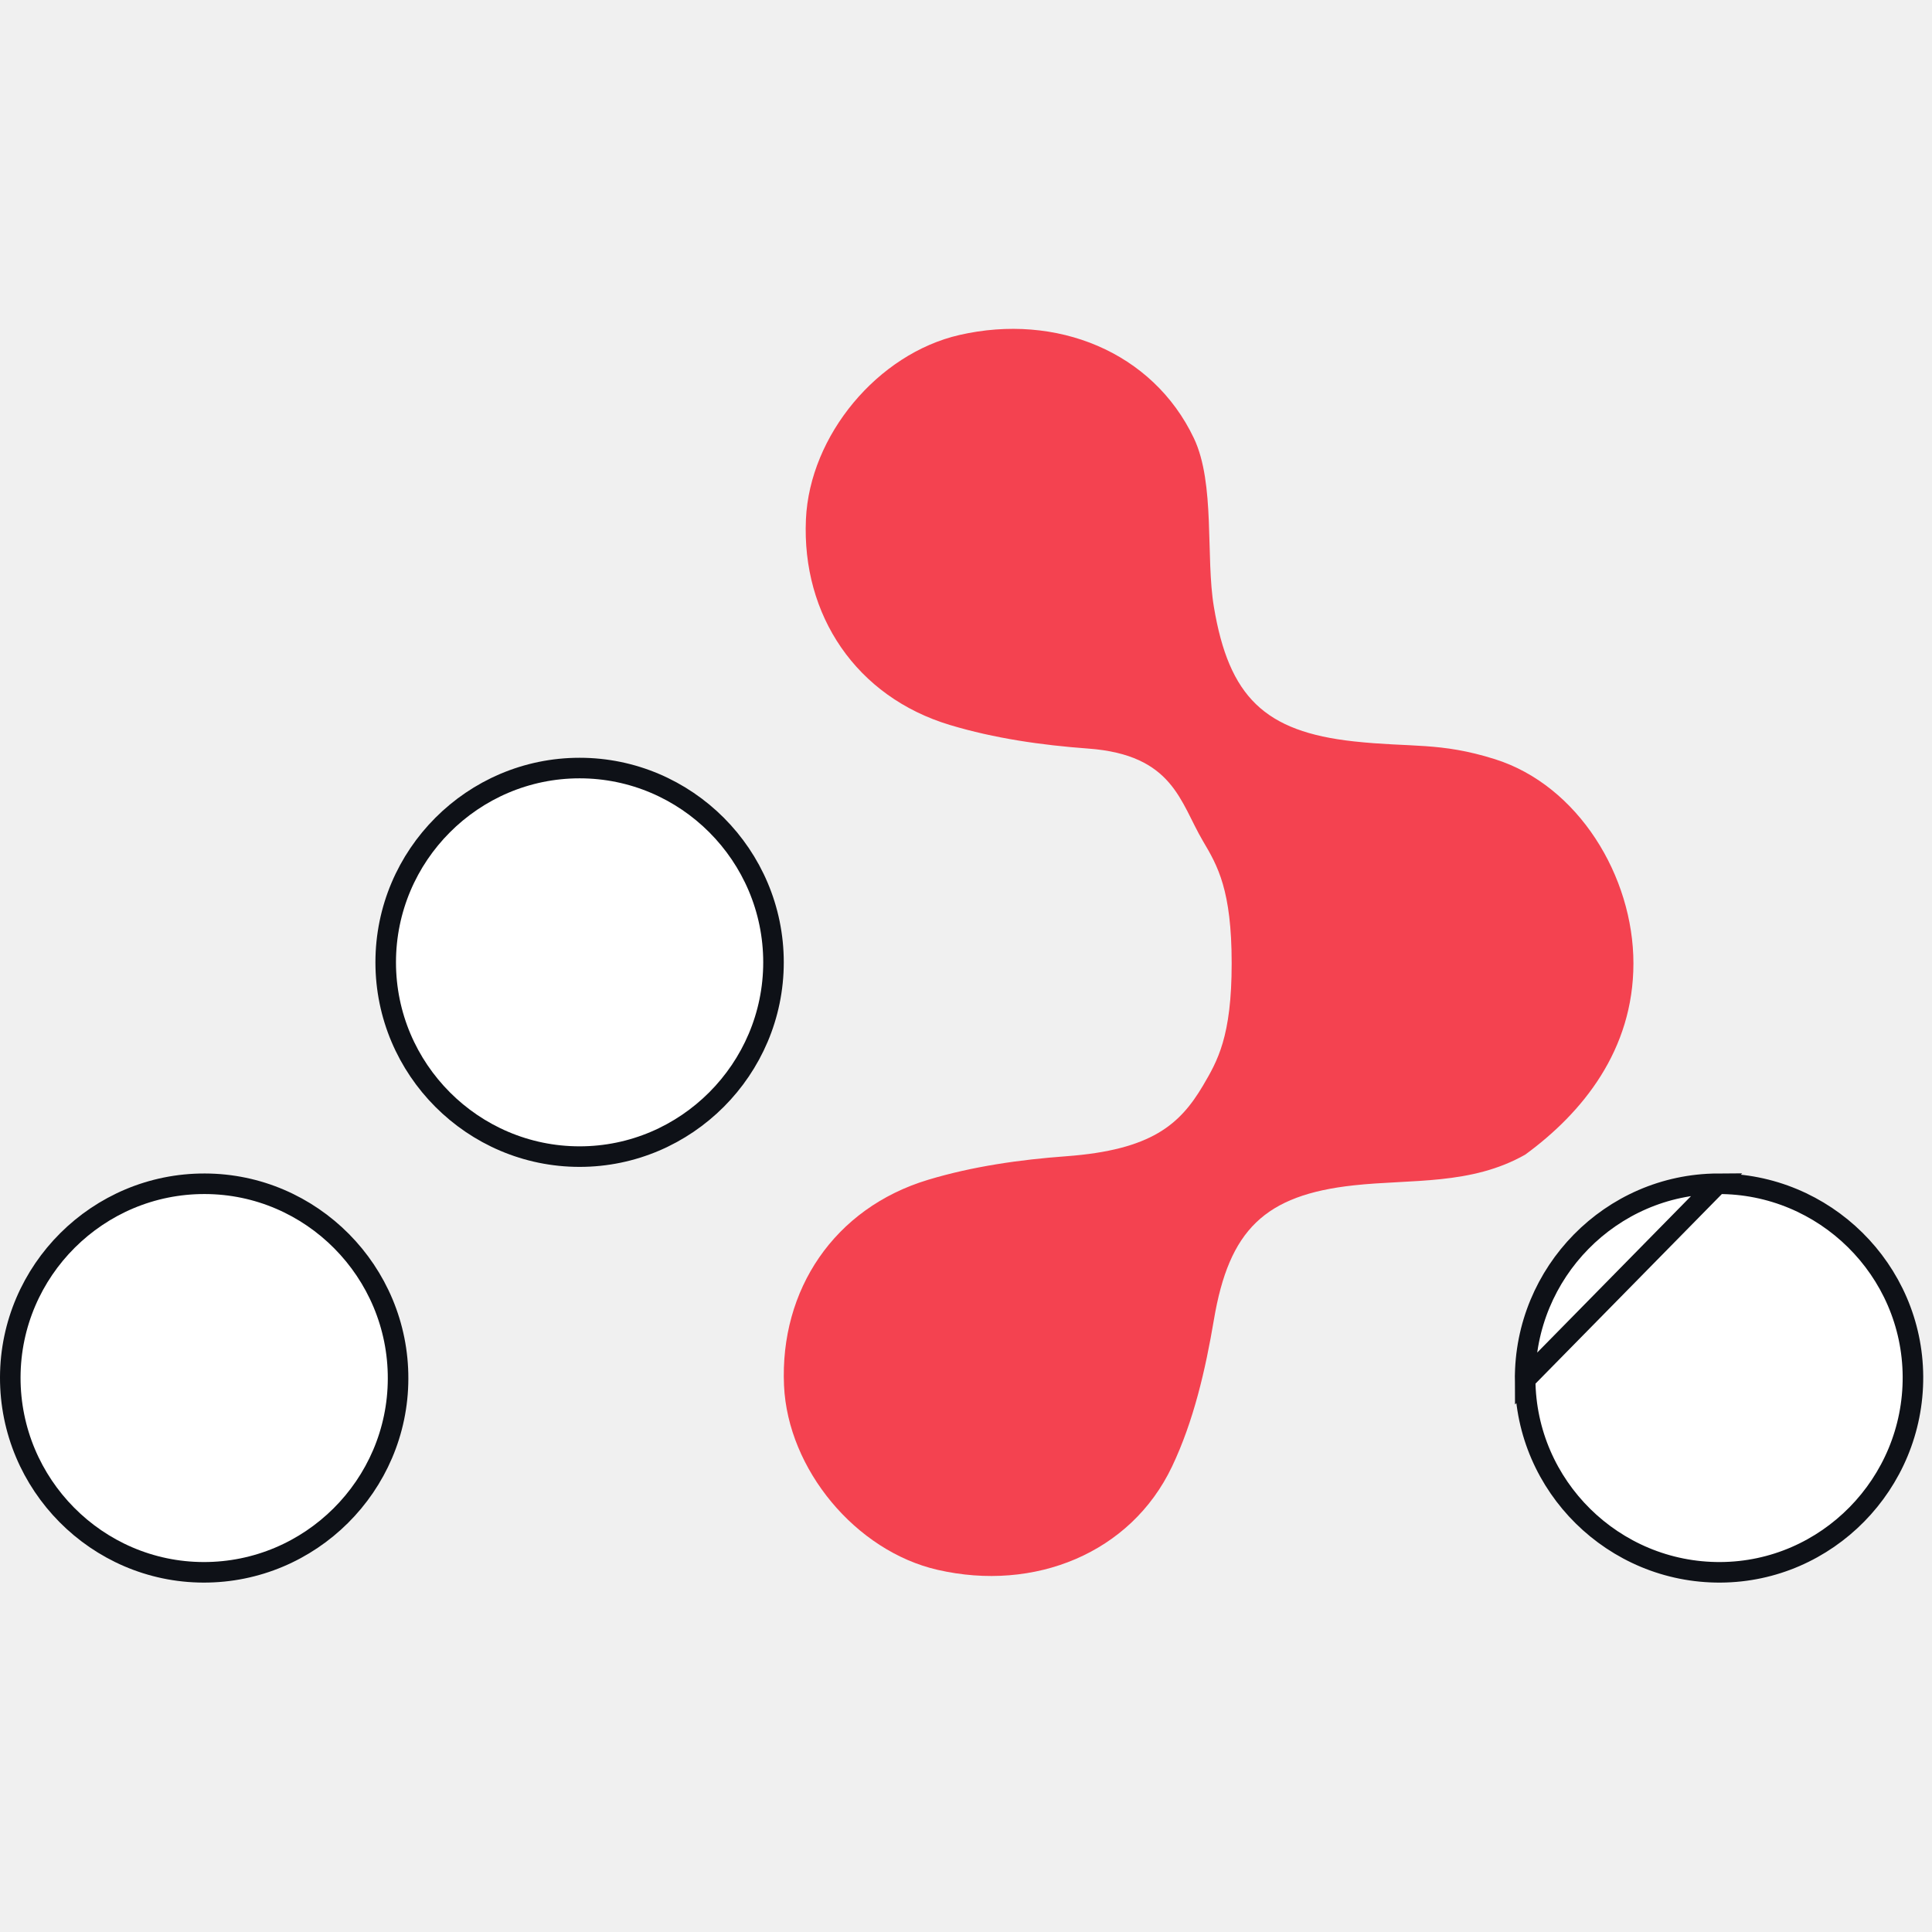
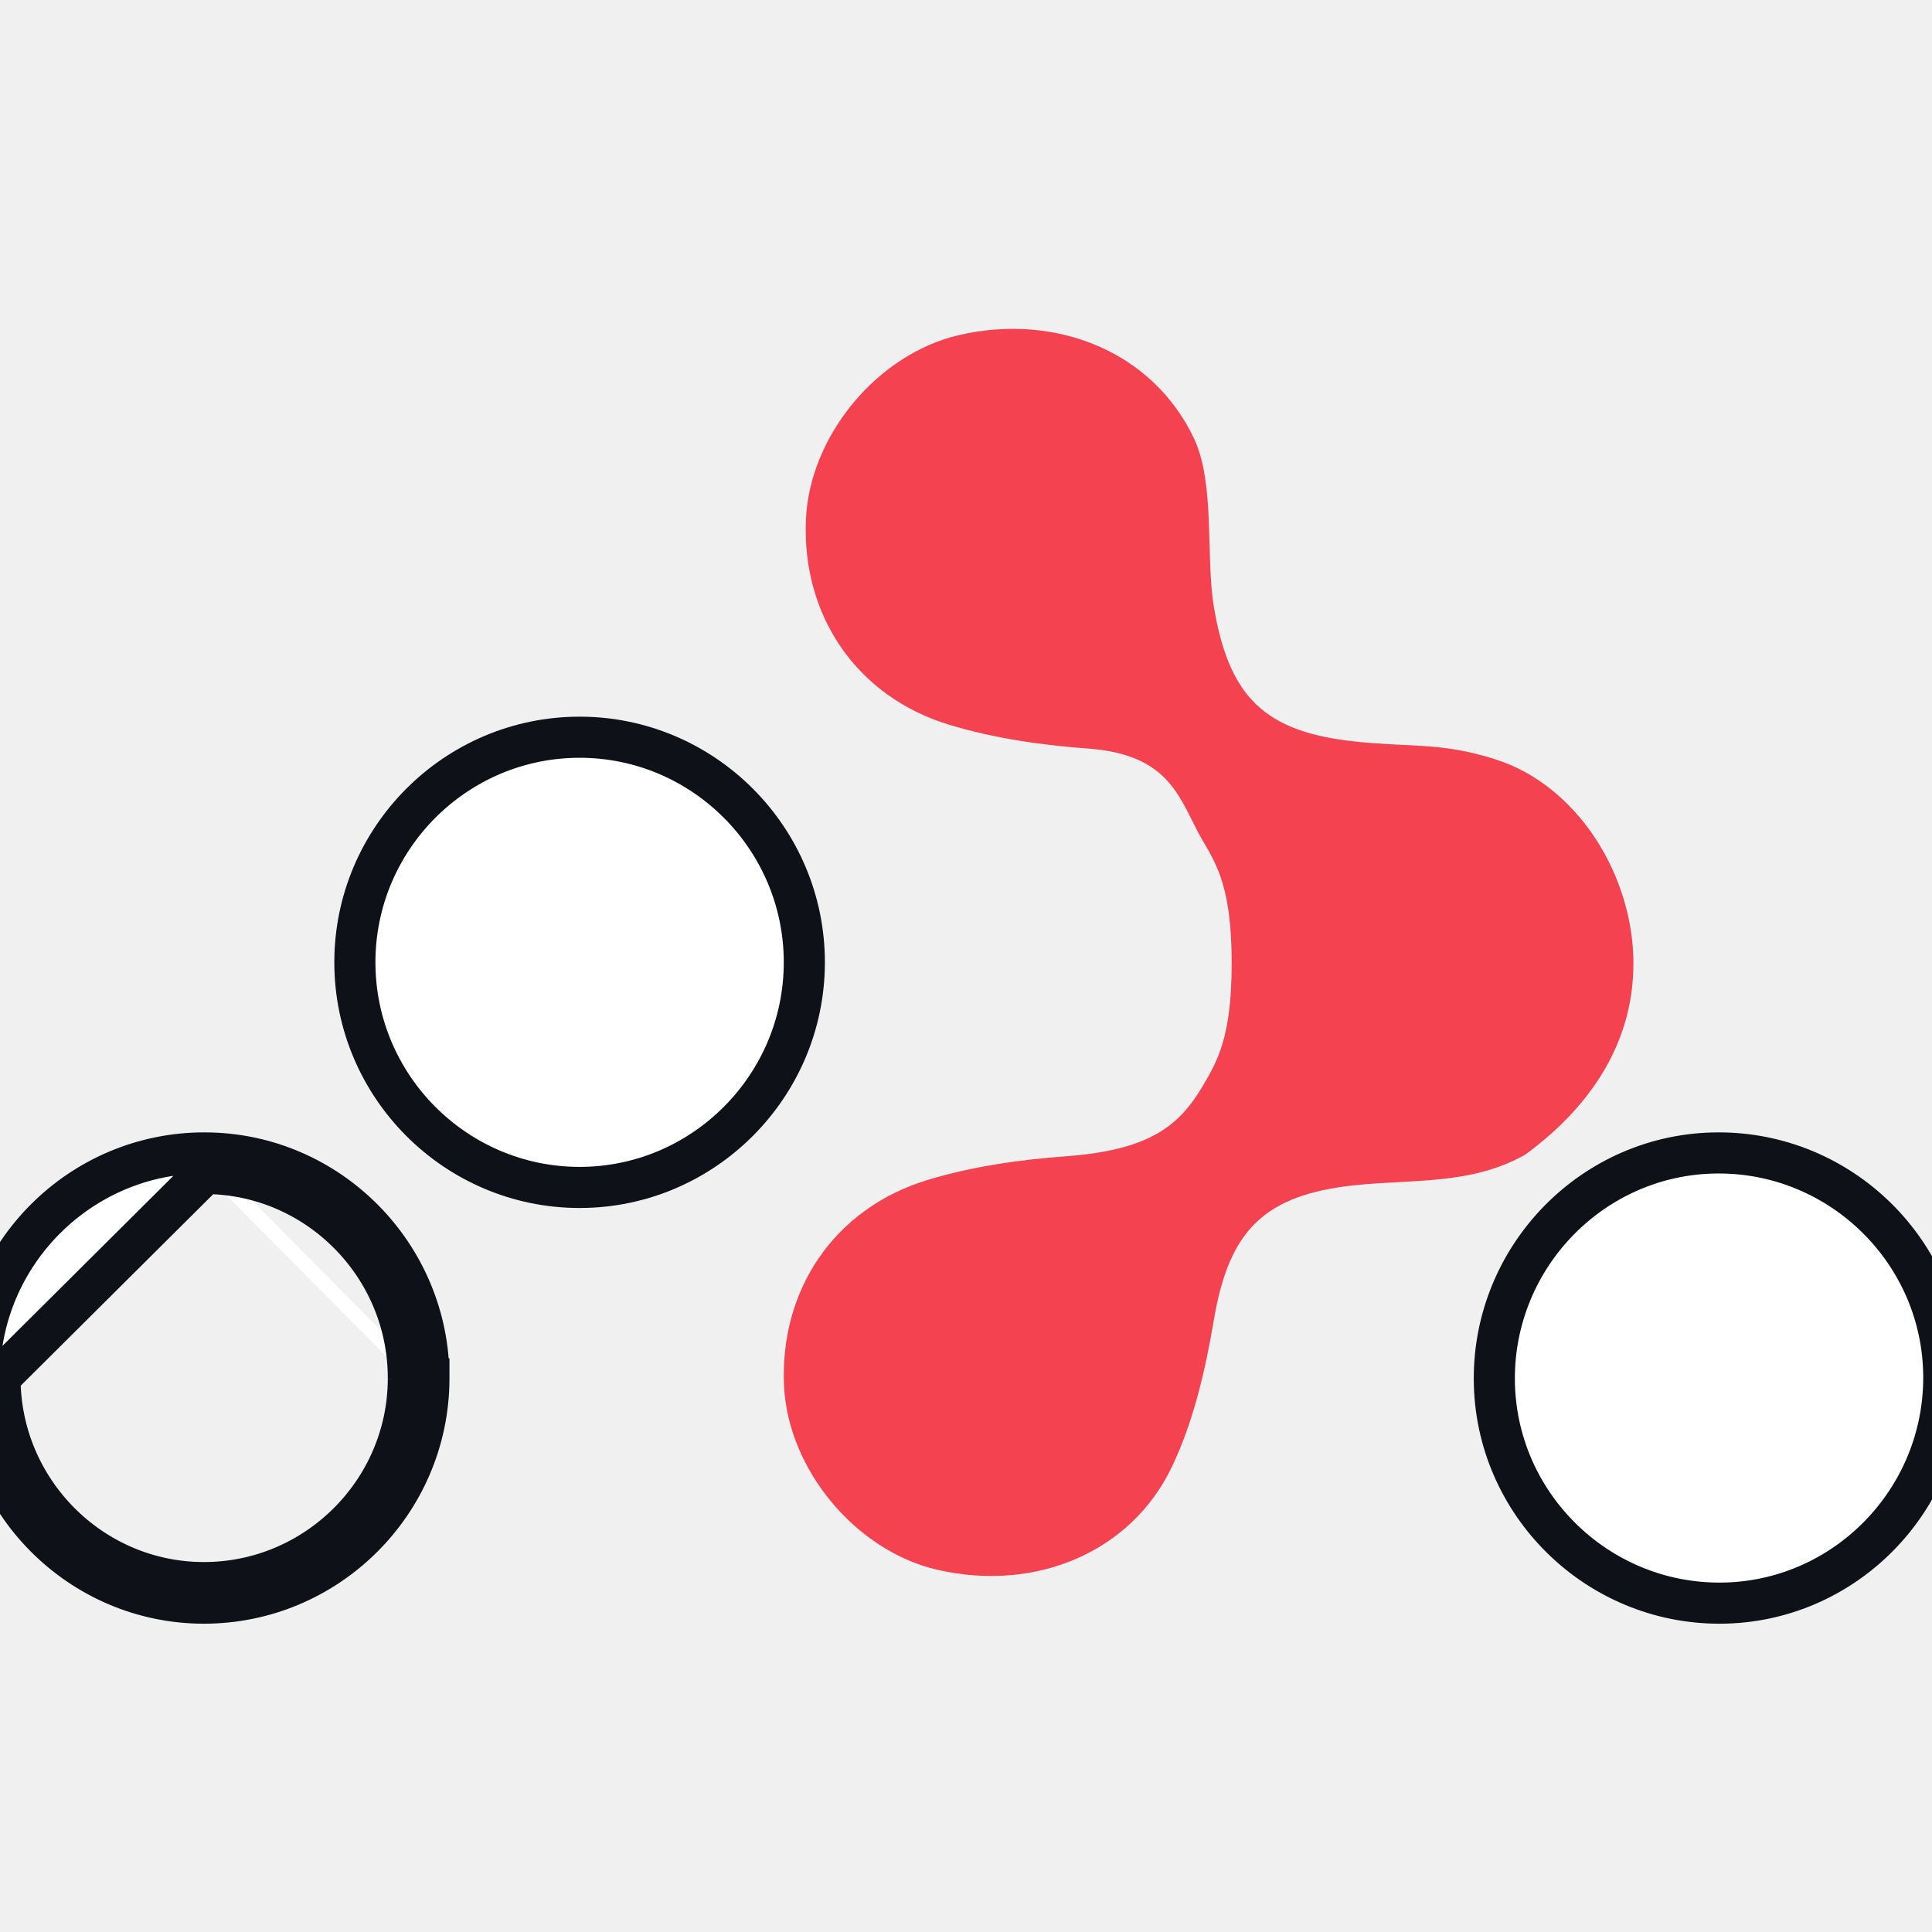
<svg xmlns="http://www.w3.org/2000/svg" width="94" height="94" viewBox="0 0 94 94" fill="none">
  <g clip-path="url(#clip0_1_2)">
    <path d="M72.731 36.936C70.055 36.094 68.672 36.378 65.865 36.071C61.525 35.598 59.795 33.901 59.062 29.536C58.651 27.099 59.136 23.53 58.088 21.321C56.084 17.109 51.394 15.22 46.683 16.298C42.705 17.21 39.395 21.185 39.212 25.266C39.002 29.925 41.657 33.901 46.216 35.273C48.381 35.926 50.682 36.255 52.944 36.421C57.093 36.724 57.411 39.03 58.533 40.928C59.241 42.124 59.926 43.303 59.926 46.871C59.926 50.439 59.236 51.618 58.533 52.815C57.411 54.709 56.027 55.949 51.879 56.256C49.617 56.422 47.312 56.751 45.15 57.404C40.592 58.781 37.937 62.752 38.146 67.411C38.33 71.492 41.639 75.468 45.617 76.379C50.329 77.462 55.019 75.569 57.023 71.356C58.075 69.147 58.651 66.644 59.062 64.207C59.8 59.841 61.529 58.145 65.865 57.672C68.672 57.365 71.578 57.672 74.209 56.177C76.99 54.146 79.473 51.097 79.473 46.871C79.473 42.646 76.797 38.216 72.731 36.936Z" fill="#F44250" />
-     <path d="M28.2 56.274C23.006 56.274 18.766 52.027 18.766 46.821C18.766 41.615 23.006 37.369 28.2 37.369C33.394 37.369 37.634 41.615 37.634 46.821C37.634 52.023 33.389 56.274 28.2 56.274Z" fill="white" stroke="#0E1117" />
-     <path d="M9.968 57.595L9.968 57.595C15.157 57.607 19.385 61.87 19.368 67.081V67.081C19.356 72.278 15.1 76.513 9.9 76.5C4.716 76.487 0.488 72.225 0.5 67.013C0.513 61.813 4.769 57.578 9.968 57.595Z" fill="white" stroke="#0E1117" />
-     <path d="M74.205 67.119C74.235 72.31 78.506 76.529 83.711 76.5C88.89 76.471 93.102 72.188 93.073 66.975C93.044 61.784 88.772 57.566 83.567 57.595L74.205 67.119ZM74.205 67.119C74.205 67.119 74.205 67.119 74.205 67.119C74.176 61.903 78.388 57.624 83.567 57.595L74.205 67.119Z" fill="white" stroke="#0E1117" />
+     <path d="M17.266 46.821C17.266 52.853 22.174 57.774 28.2 57.774C34.221 57.774 39.134 52.849 39.134 46.821C39.134 40.789 34.225 35.869 28.2 35.869C22.174 35.869 17.266 40.789 17.266 46.821Z" fill="white" stroke="#0E1117" stroke-width="2" />
+     <path d="M9.972 56.095C3.944 56.076 -0.985 60.981 -1 67.01V67.01C-1.014 73.044 3.878 77.986 9.897 78C15.924 78.014 20.853 73.111 20.868 67.086M9.972 56.095C15.994 56.11 20.887 61.051 20.868 67.086M9.972 56.095C9.972 56.095 9.972 56.095 9.972 56.095L9.969 57.095M9.972 56.095C9.972 56.095 9.972 56.095 9.972 56.095L9.969 57.095M20.868 67.086L19.868 67.082M20.868 67.086C20.868 67.085 20.868 67.085 20.868 67.085L19.868 67.082M19.868 67.082C19.855 72.555 15.374 77.013 9.899 77C4.437 76.987 -0.013 72.498 2.89511e-05 67.012L9.969 57.095M19.868 67.082C19.886 61.597 15.436 57.108 9.969 57.095" fill="white" stroke="#0E1117" stroke-width="2" />
+     <path d="M83.719 78H83.719C89.735 77.966 94.607 72.999 94.573 66.967V66.967C94.539 60.945 89.589 56.061 83.559 56.095L83.559 56.095C77.544 56.129 72.672 61.091 72.705 67.128L72.705 67.128C72.739 73.15 77.689 78.034 83.719 78Z" fill="white" stroke="#0E1117" stroke-width="2" />
  </g>
  <defs>
    <clipPath id="clip0_1_2">
      <rect width="94" height="94" fill="white" />
    </clipPath>
  </defs>
</svg>
